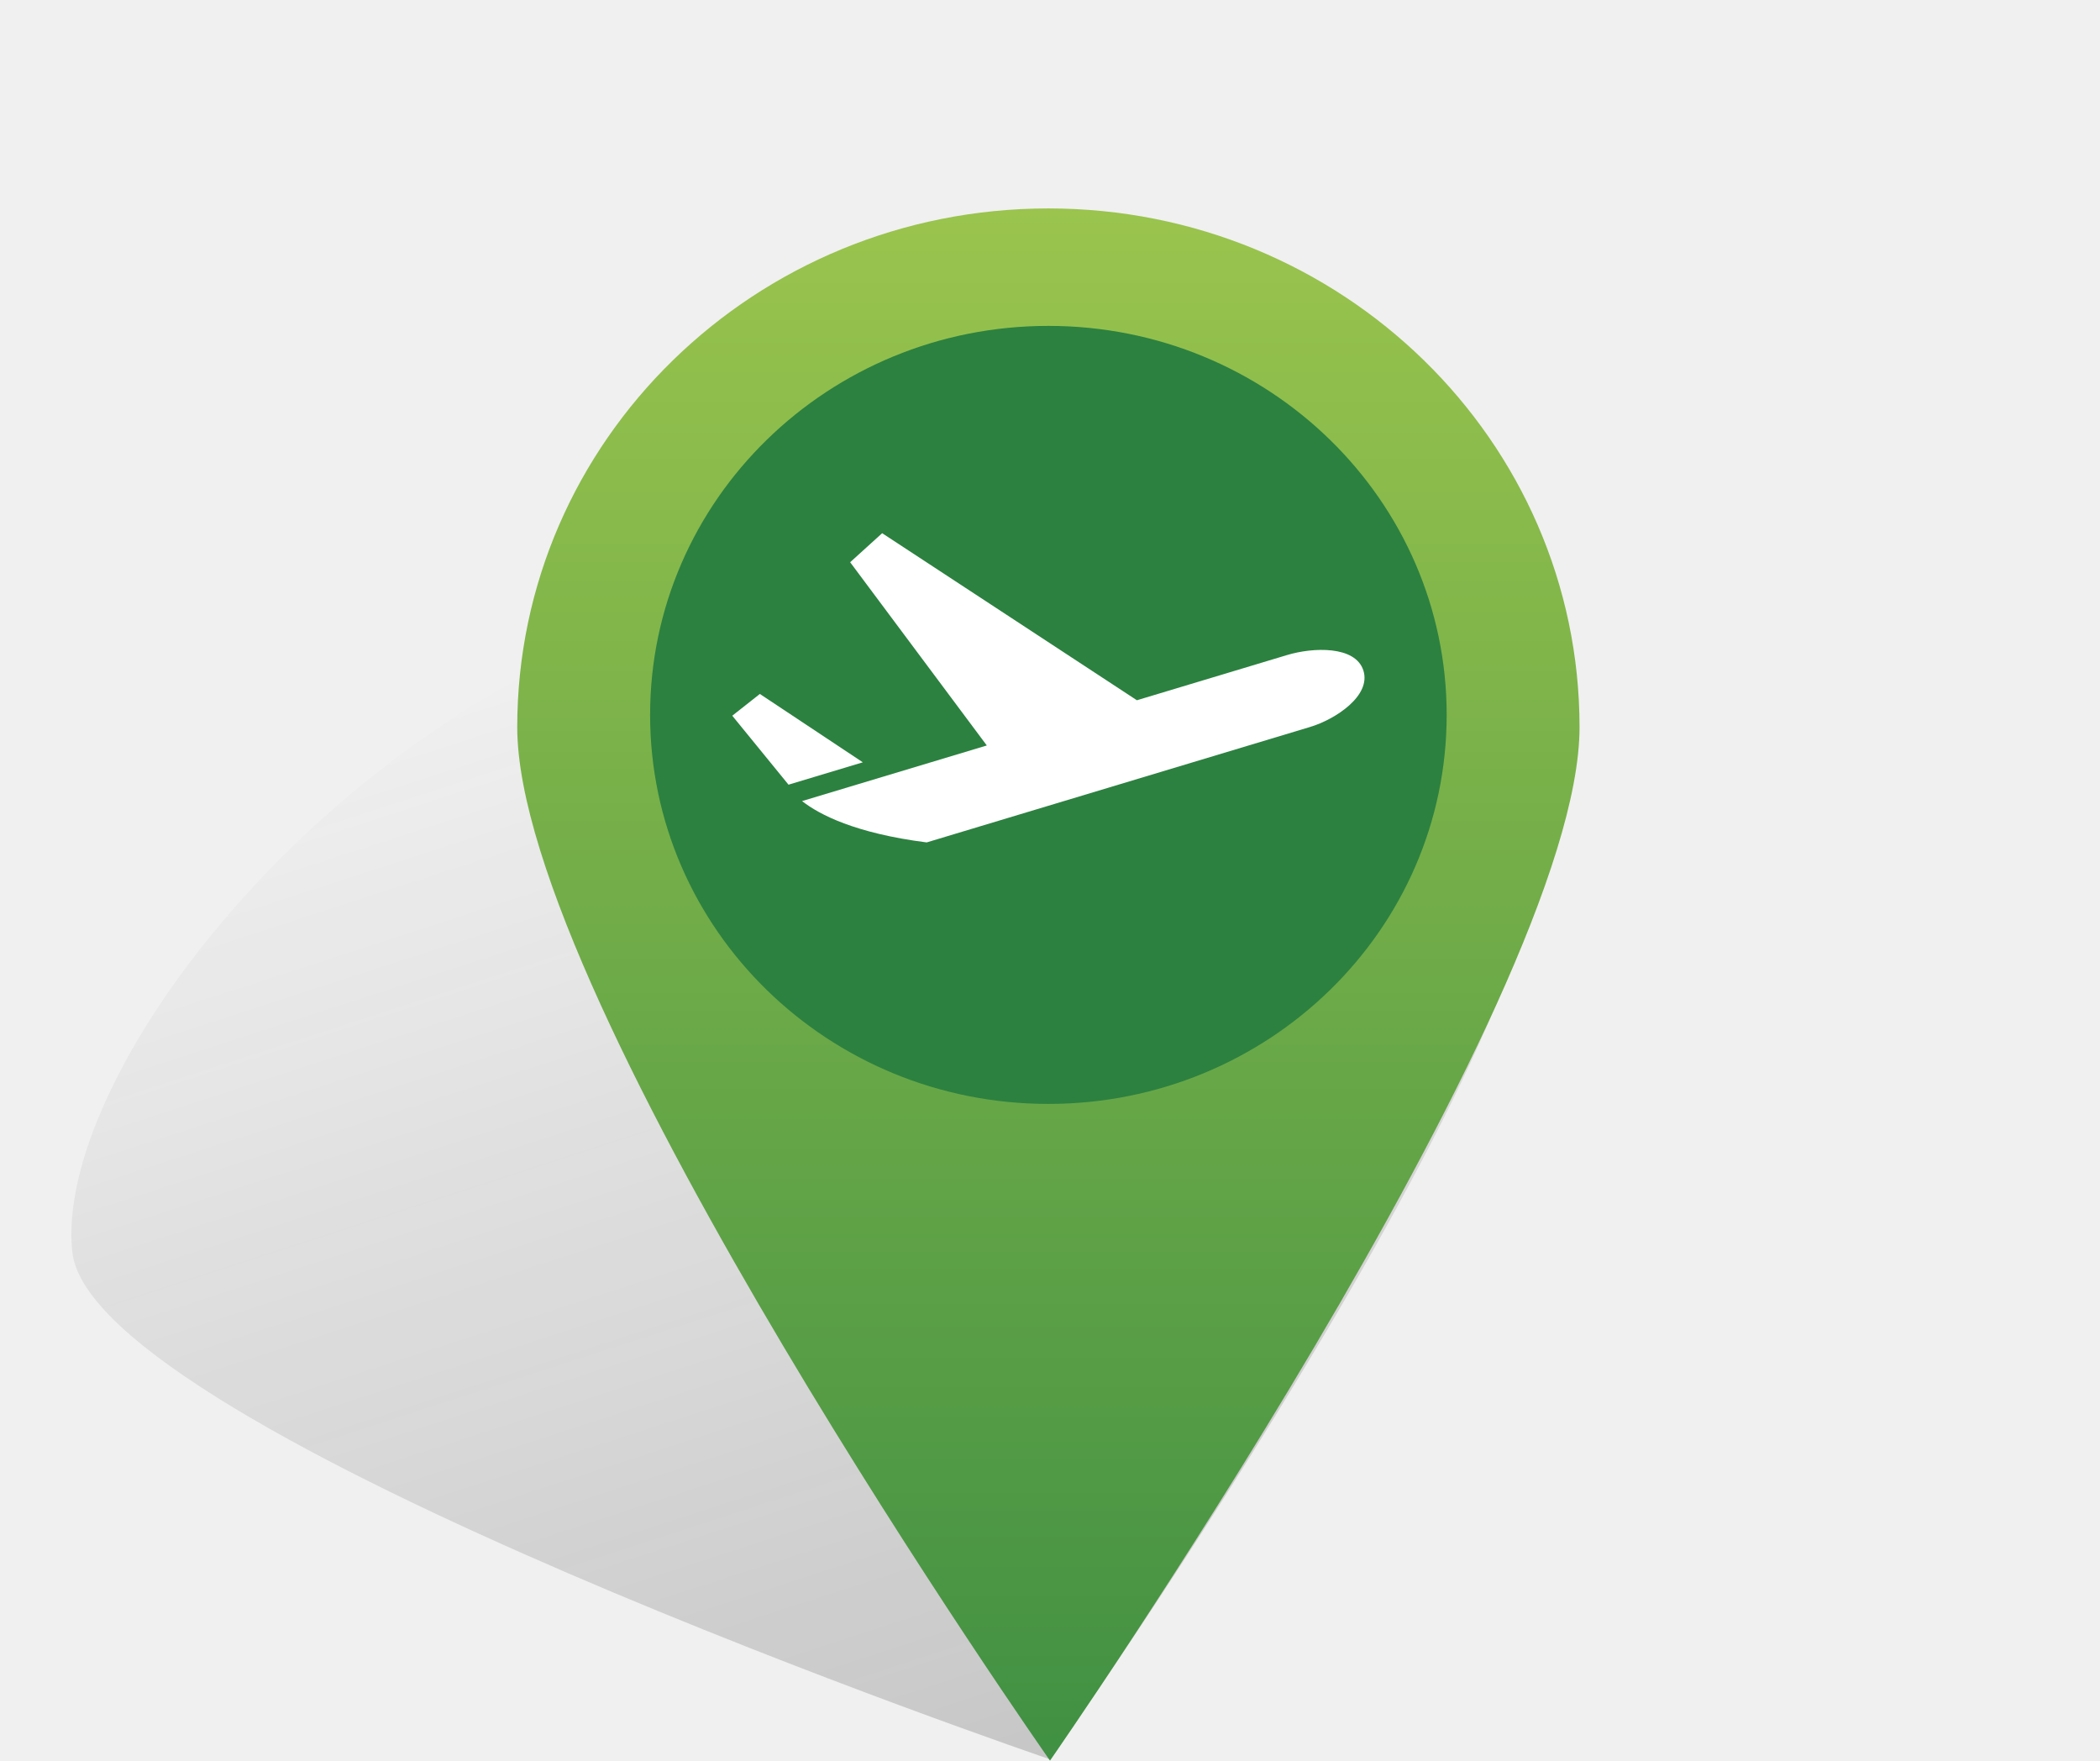
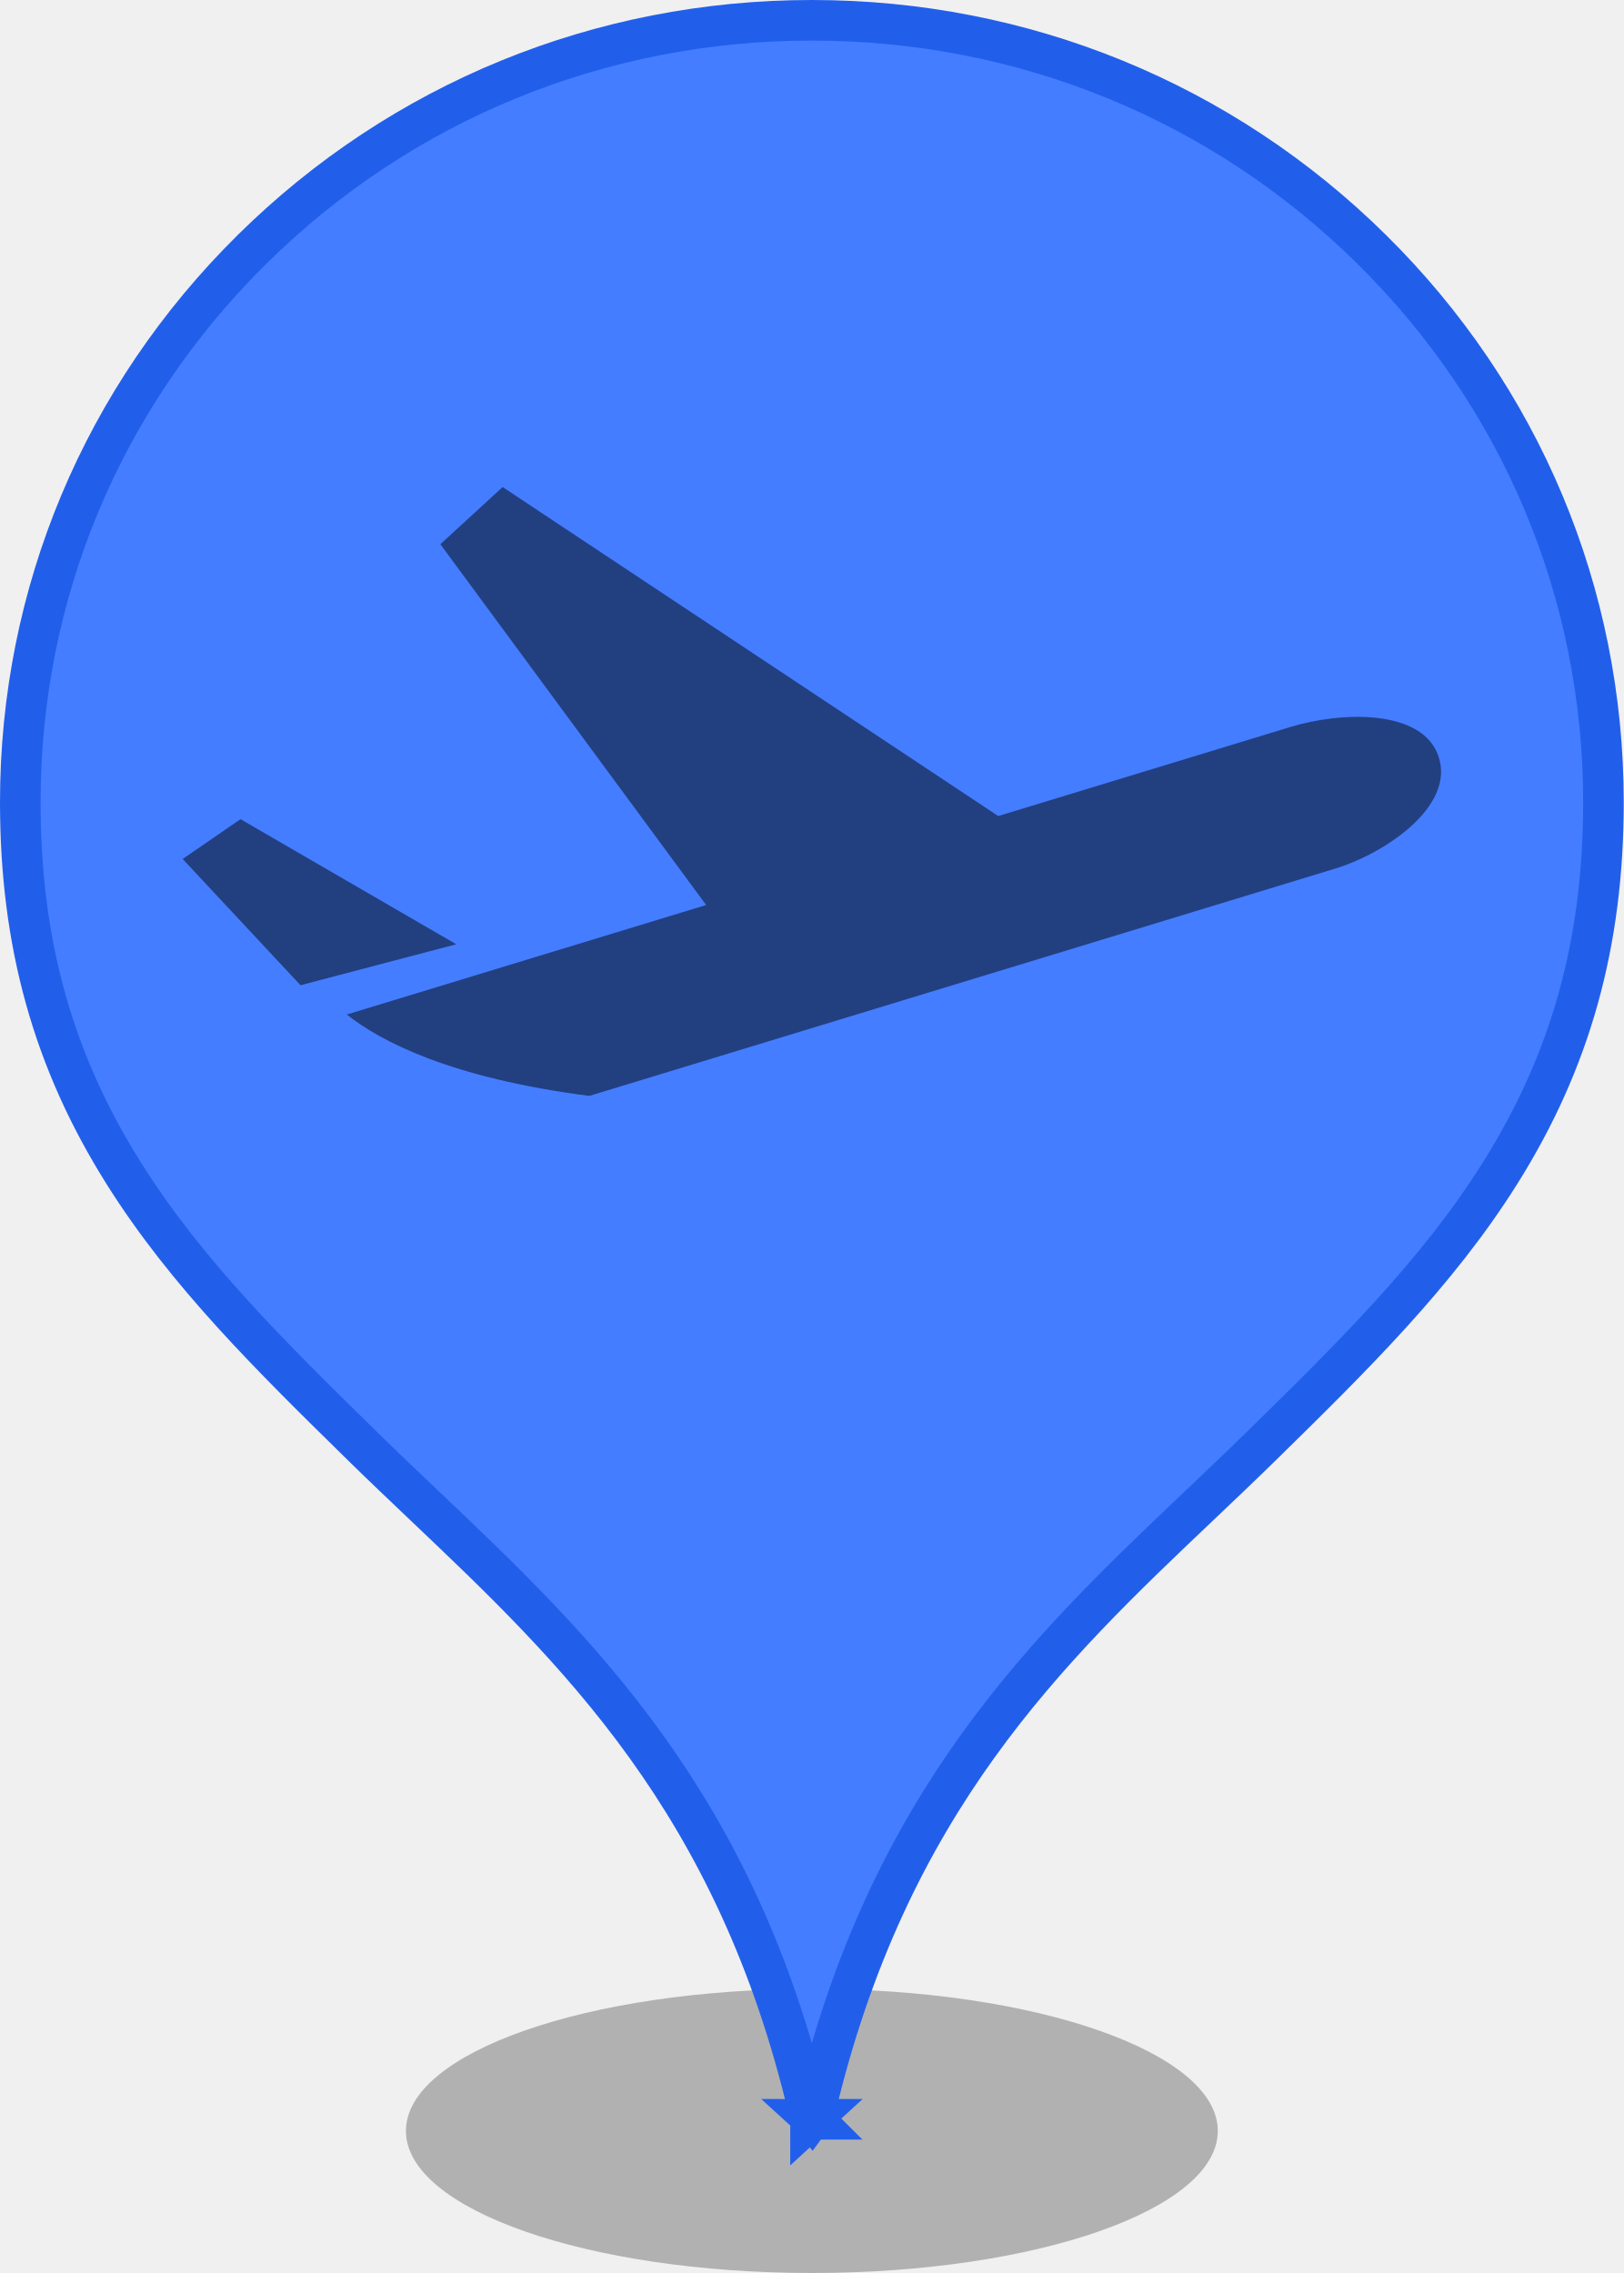
- <svg xmlns="http://www.w3.org/2000/svg" version="1.1" id="Layer_1" x="0px" y="0px" width="150px" height="125.733px" viewBox="0 0 150 125.733" enable-background="new 0 0 150 125.733" xml:space="preserve">
-   <g opacity="0.2">
-     <linearGradient id="SVGID_1_" gradientUnits="userSpaceOnUse" x1="-333.583" y1="-177.28" x2="-272.52" y2="-116.216" gradientTransform="matrix(0.454 -0.891 -0.891 -0.454 67.9707 -251.8958)">
-       <stop offset="0" style="stop-color:#211F1F" />
-       <stop offset="0.134" style="stop-color:#211F1F;stop-opacity:0.866" />
-       <stop offset="1" style="stop-color:#211F1F;stop-opacity:0" />
-     </linearGradient>
-     <path fill="url(#SVGID_1_)" d="M109.393,56.357c-6.262-10.683-33.994-21.441-60.41-13.06C22.568,51.679,3.817,77.185,5.167,89.427   c1.423,12.899,69.838,36.214,69.838,36.214S115.96,67.561,109.393,56.357z" />
-   </g>
-   <g>
-     <g>
-       <linearGradient id="SVGID_2_" gradientUnits="userSpaceOnUse" x1="74.885" y1="126.841" x2="74.885" y2="15.993" gradientTransform="matrix(1 0 0 -1 0 141.726)">
-         <stop offset="0" style="stop-color:#9AC44D" />
-         <stop offset="1" style="stop-color:#409043" />
-       </linearGradient>
-       <path fill="url(#SVGID_2_)" d="M112.824,51.933c0-20.461-16.986-37.048-37.939-37.048S36.946,31.472,36.946,51.933    c0,19.571,38.054,73.8,38.054,73.8S112.824,71.416,112.824,51.933z" />
-     </g>
-     <ellipse fill="#2C8140" cx="74.885" cy="51.054" rx="28.449" ry="27.781" />
-     <path fill="#FFFFFF" d="M54.276,49.558l-1.971,1.554l4.017,4.925l5.308-1.597L54.276,49.558z M97.386,47.888   c-0.565-1.79-3.606-1.664-5.438-1.113l-10.741,3.233l-18.195-11.93l-2.287,2.073l9.761,13.086L57.29,57.208   c1.232,0.965,3.796,2.301,8.902,2.952l27.38-8.243C95.405,51.367,97.951,49.677,97.386,47.888z" />
-   </g>
+ <svg xmlns="http://www.w3.org/2000/svg" width="80" height="112" viewBox="0 0 40 56" fill="none">
+   <path fill-rule="evenodd" clip-rule="evenodd" d="M30 52.5C30 54.433 25.523 56 20 56C14.477 56 10 54.433 10 52.5C10 50.567 14.477 49 20 49C25.523 49 30 50.567 30 52.5Z" fill="#231F20" fill-opacity="0.3" />
+   <path d="M3.052 28.912L3.052 28.912C1.311 26.145 0.5 23.245 0.5 19.765C0.5 14.619 2.526 9.783 6.209 6.144C9.892 2.504 14.788 0.5 20 0.5C25.212 0.5 30.108 2.504 33.791 6.144C37.474 9.783 39.5 14.619 39.5 19.765C39.5 23.245 38.689 26.145 36.948 28.912L36.948 28.912C35.402 31.373 33.326 33.416 31.073 35.626C30.578 36.111 30.072 36.591 29.562 37.076C25.834 40.615 21.865 44.382 20.07 52.036C20.056 52.09 20.029 52.141 20.002 52.177C19.989 52.161 19.976 52.141 19.963 52.117C19.948 52.089 19.936 52.06 19.929 52.034C18.137 44.389 14.179 40.63 10.457 37.095C9.941 36.604 9.428 36.118 8.927 35.626L8.927 35.626C6.674 33.416 4.598 31.373 3.052 28.912ZM19.967 52.213C19.967 52.213 19.967 52.212 19.968 52.212C19.967 52.213 19.967 52.213 19.967 52.213ZM20.037 52.213C20.038 52.213 20.039 52.214 20.039 52.214C20.039 52.214 20.038 52.214 20.037 52.213ZM3.917 19.765C3.917 28.54 11.141 35.664 20 35.664C28.865 35.664 36.083 28.534 36.083 19.765C36.083 10.99 28.865 3.865 20 3.865C11.141 3.865 3.917 10.99 3.917 19.765Z" fill="#447DFF" stroke="#215FEB" />
+   <path d="M20 1.333C9.712 1.333 1.333 9.406 1.333 19.333C1.333 29.261 9.705 37.333 20 37.333C30.295 37.333 38.667 29.254 38.667 19.333C38.667 9.406 30.295 1.333 20 1.333Z" fill="#447DFF" />
+   <path fill-rule="evenodd" clip-rule="evenodd" d="M35.446 18.664C35.067 17.448 33.027 17.534 31.798 17.908L24.591 20.105L12.382 12L10.848 13.408L17.396 22.297L8.543 24.995C9.37 25.651 11.091 26.558 14.517 27L32.887 21.401C34.117 21.027 35.825 19.879 35.446 18.664ZM5.925 20.182L4.5 21.163L7.403 24.273L11.239 23.264L5.925 20.182Z" fill="#223F80" />
</svg>
